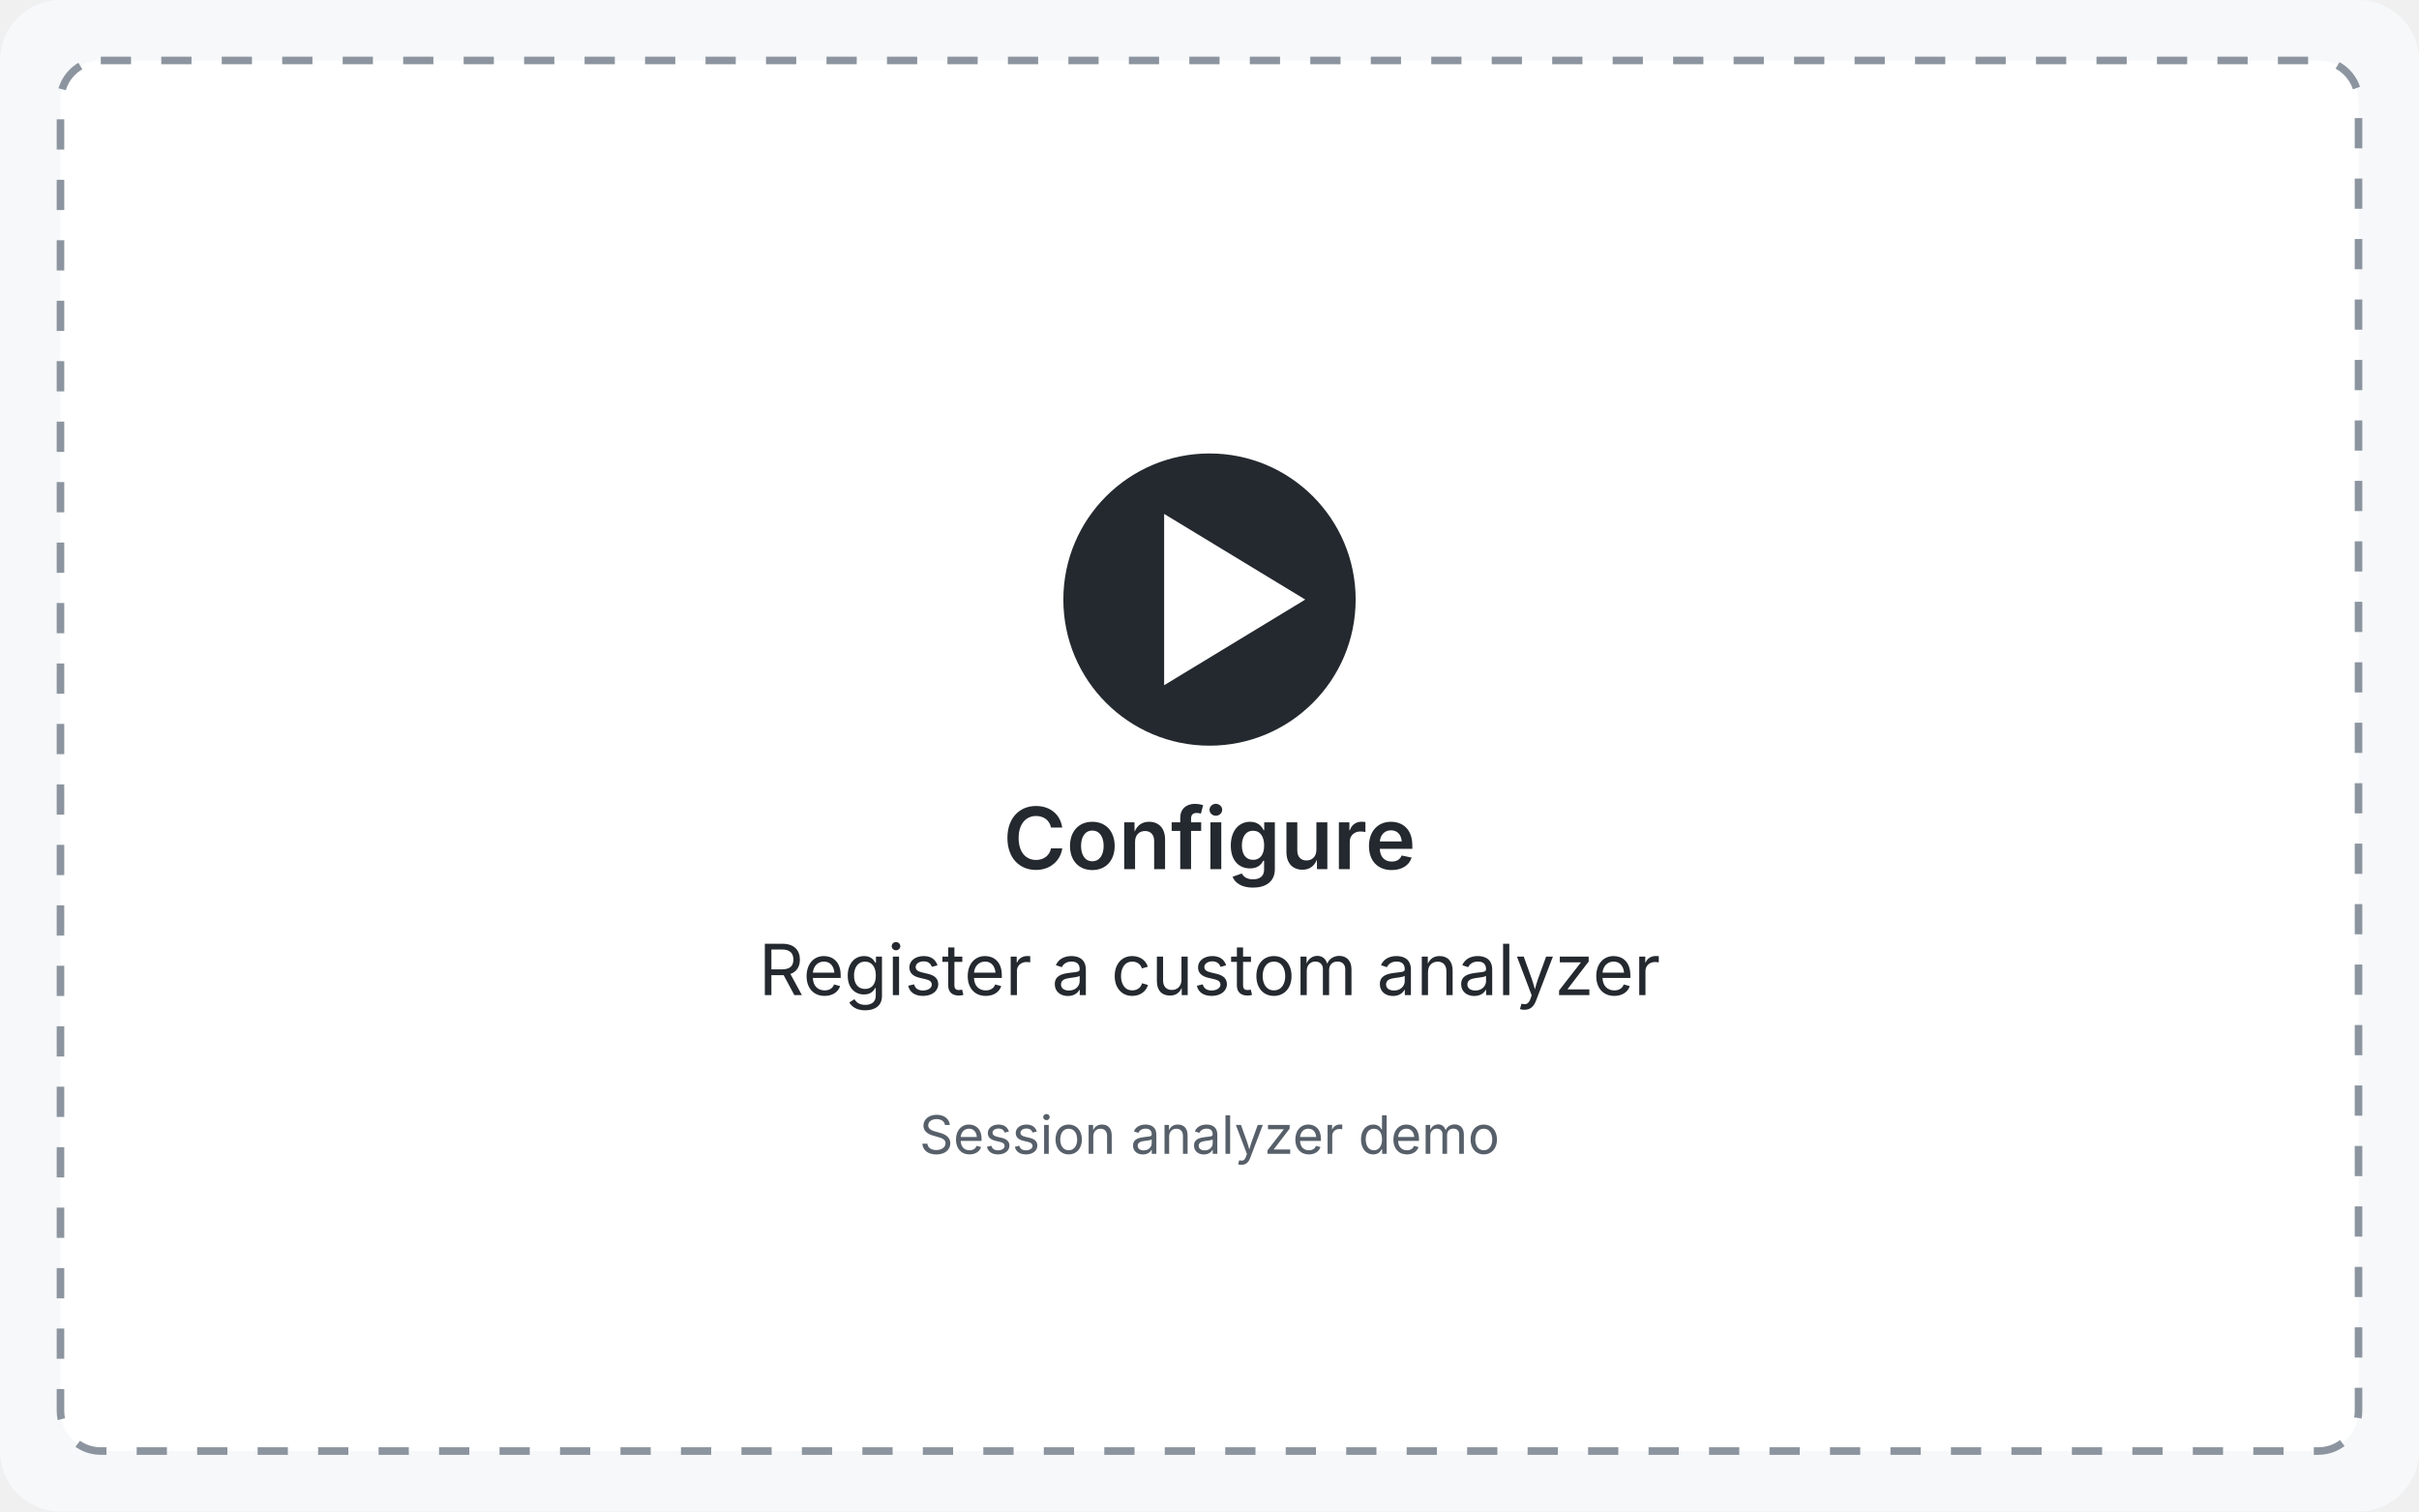
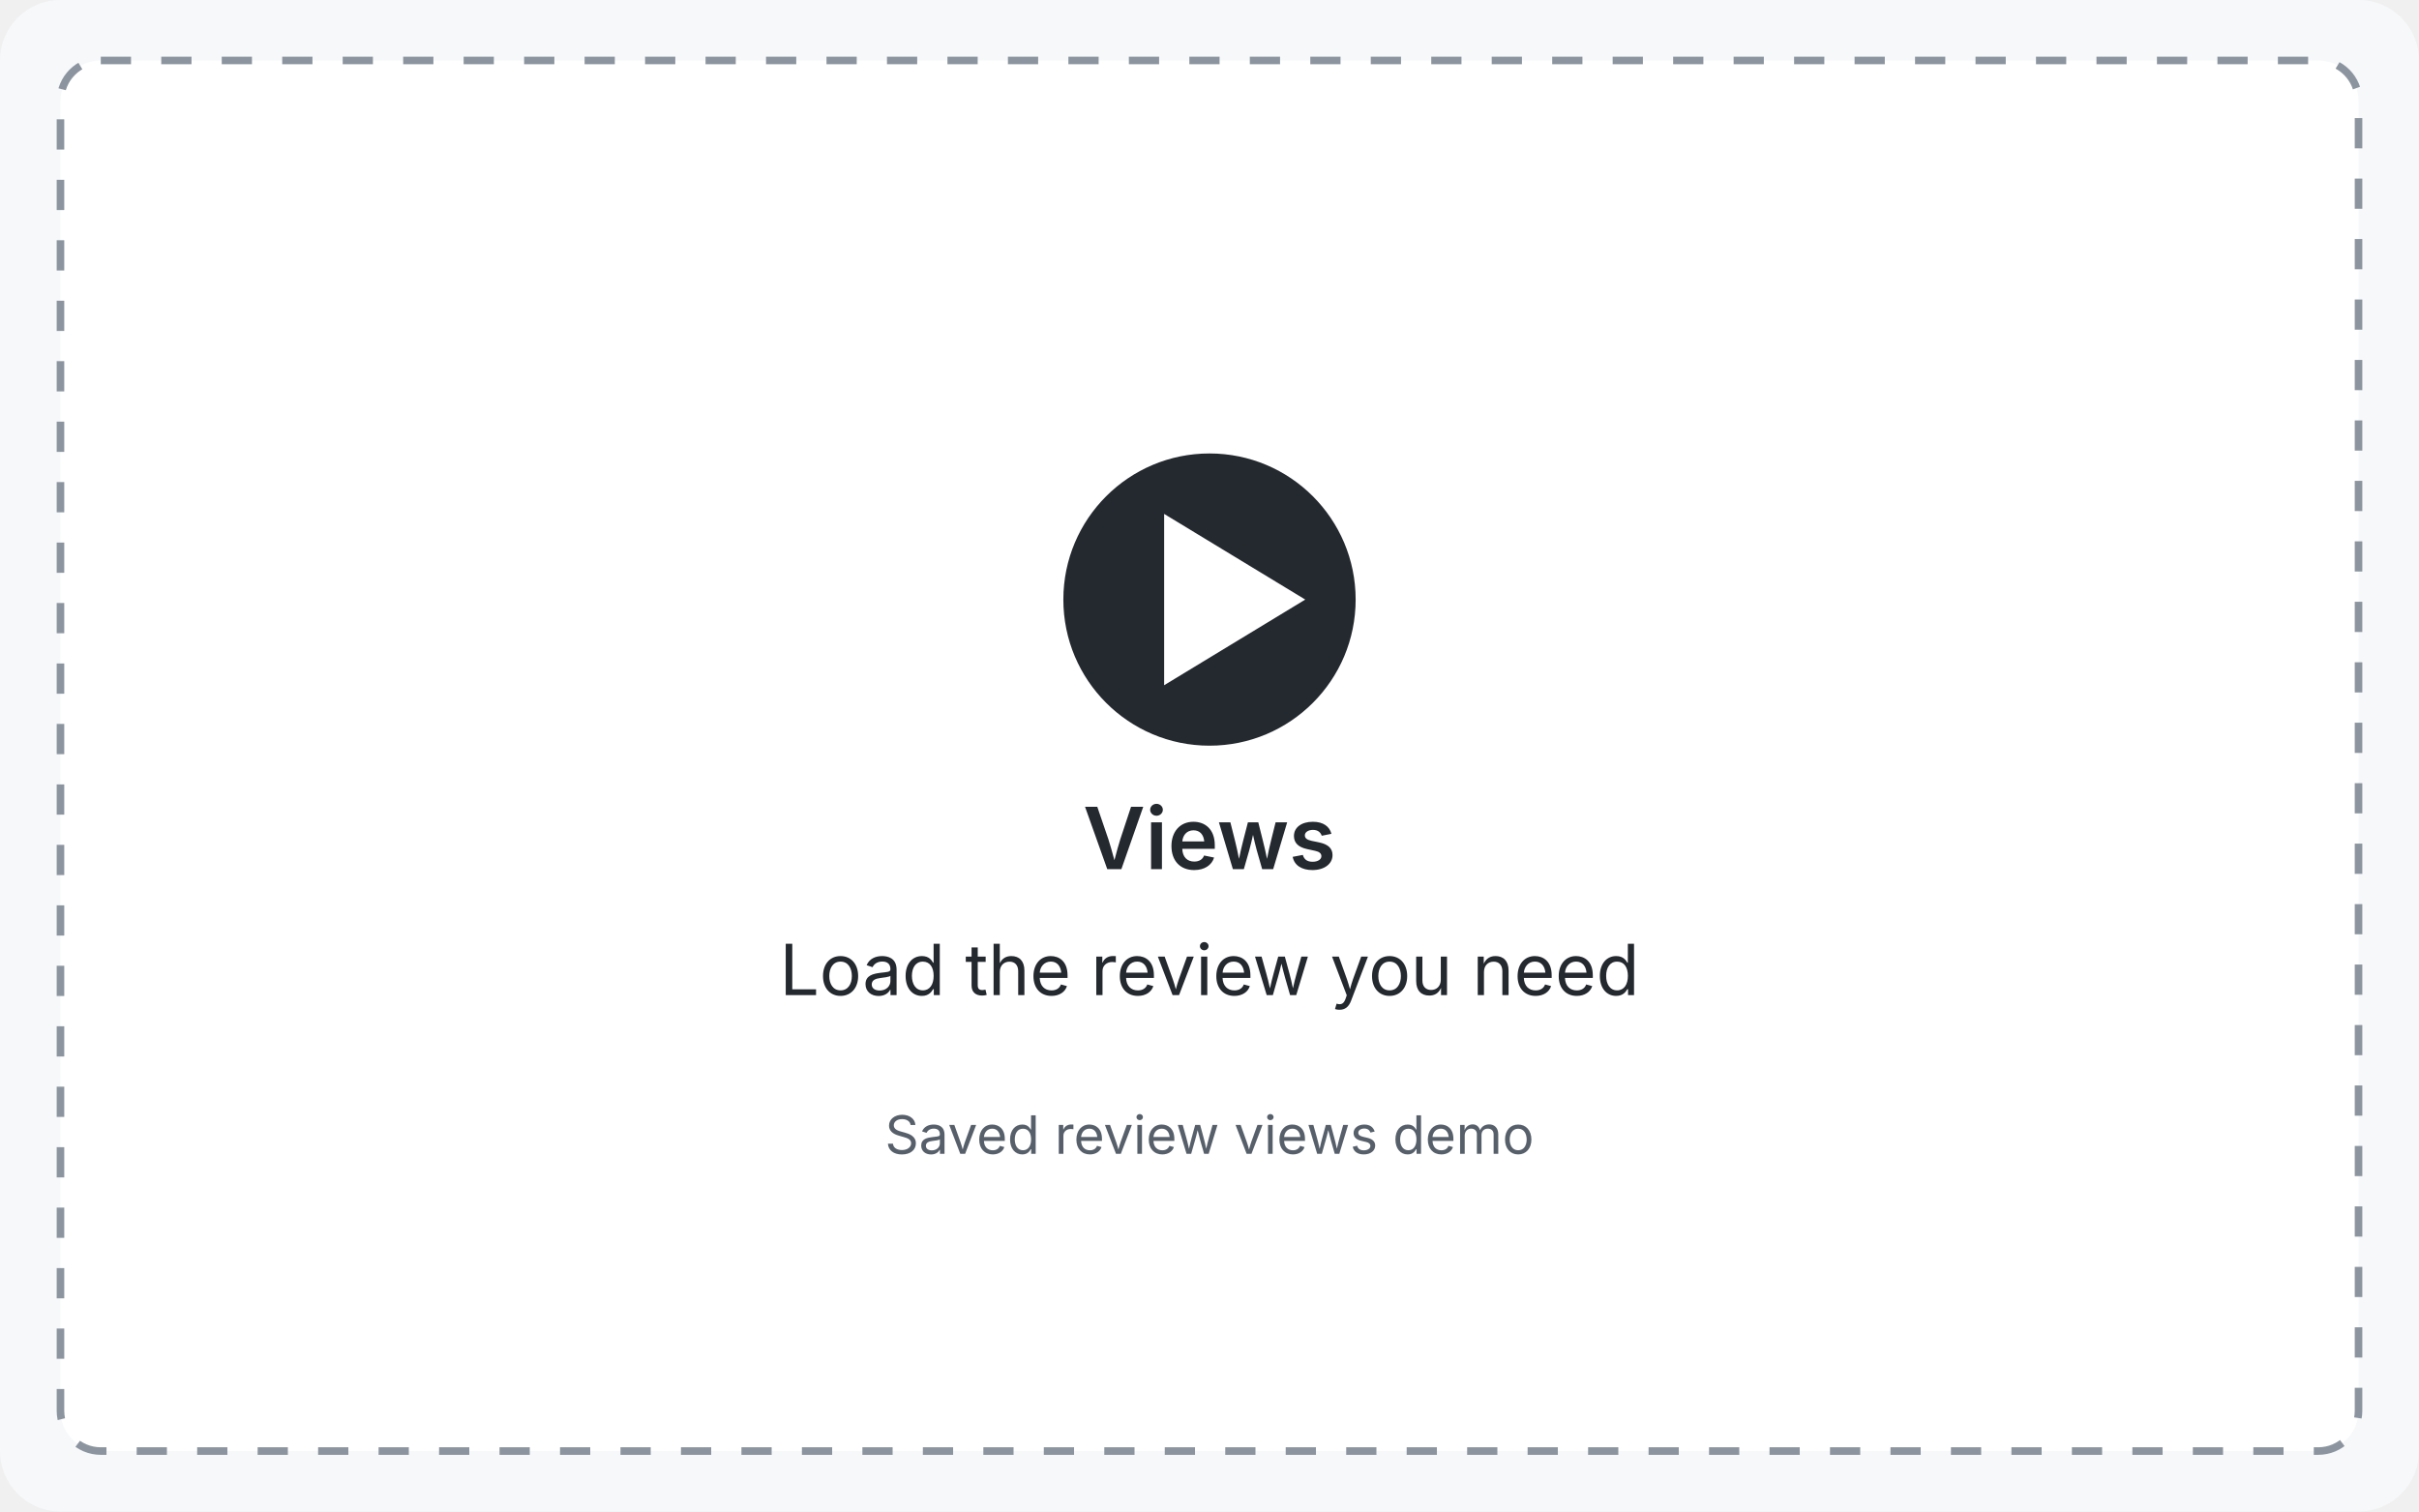
<svg xmlns="http://www.w3.org/2000/svg" width="960" height="600" viewBox="0 0 960 600" role="img" aria-labelledby="title description">
  <rect width="960" height="600" rx="24" fill="#f6f8fa" />
  <rect x="24" y="24" width="912" height="552" rx="16" fill="#ffffff" stroke="#8c959f" stroke-width="3" stroke-dasharray="12 12" />
  <circle cx="480" cy="238" r="58" fill="#24292f" />
  <path d="M462 204 L462 272 L518 238 Z" fill="#ffffff" />
  <g fill="#24292f" font-family="-apple-system, BlinkMacSystemFont, 'Segoe UI', sans-serif" text-anchor="middle">
-     <text x="480" y="345" font-size="34" font-weight="600">Configure</text>
-     <text x="480" y="395" font-size="28">Register a custom analyzer</text>
+     <text x="480" y="345" font-size="34" font-weight="600">Views</text>
+     <text x="480" y="395" font-size="28">Load the review you need</text>
  </g>
-   <text x="480" y="458" fill="#57606a" font-family="-apple-system, BlinkMacSystemFont, 'Segoe UI', sans-serif" font-size="21" text-anchor="middle">Session analyzer demo</text>
+   <text x="480" y="458" fill="#57606a" font-family="-apple-system, BlinkMacSystemFont, 'Segoe UI', sans-serif" font-size="21" text-anchor="middle">Saved review views demo</text>
</svg>
